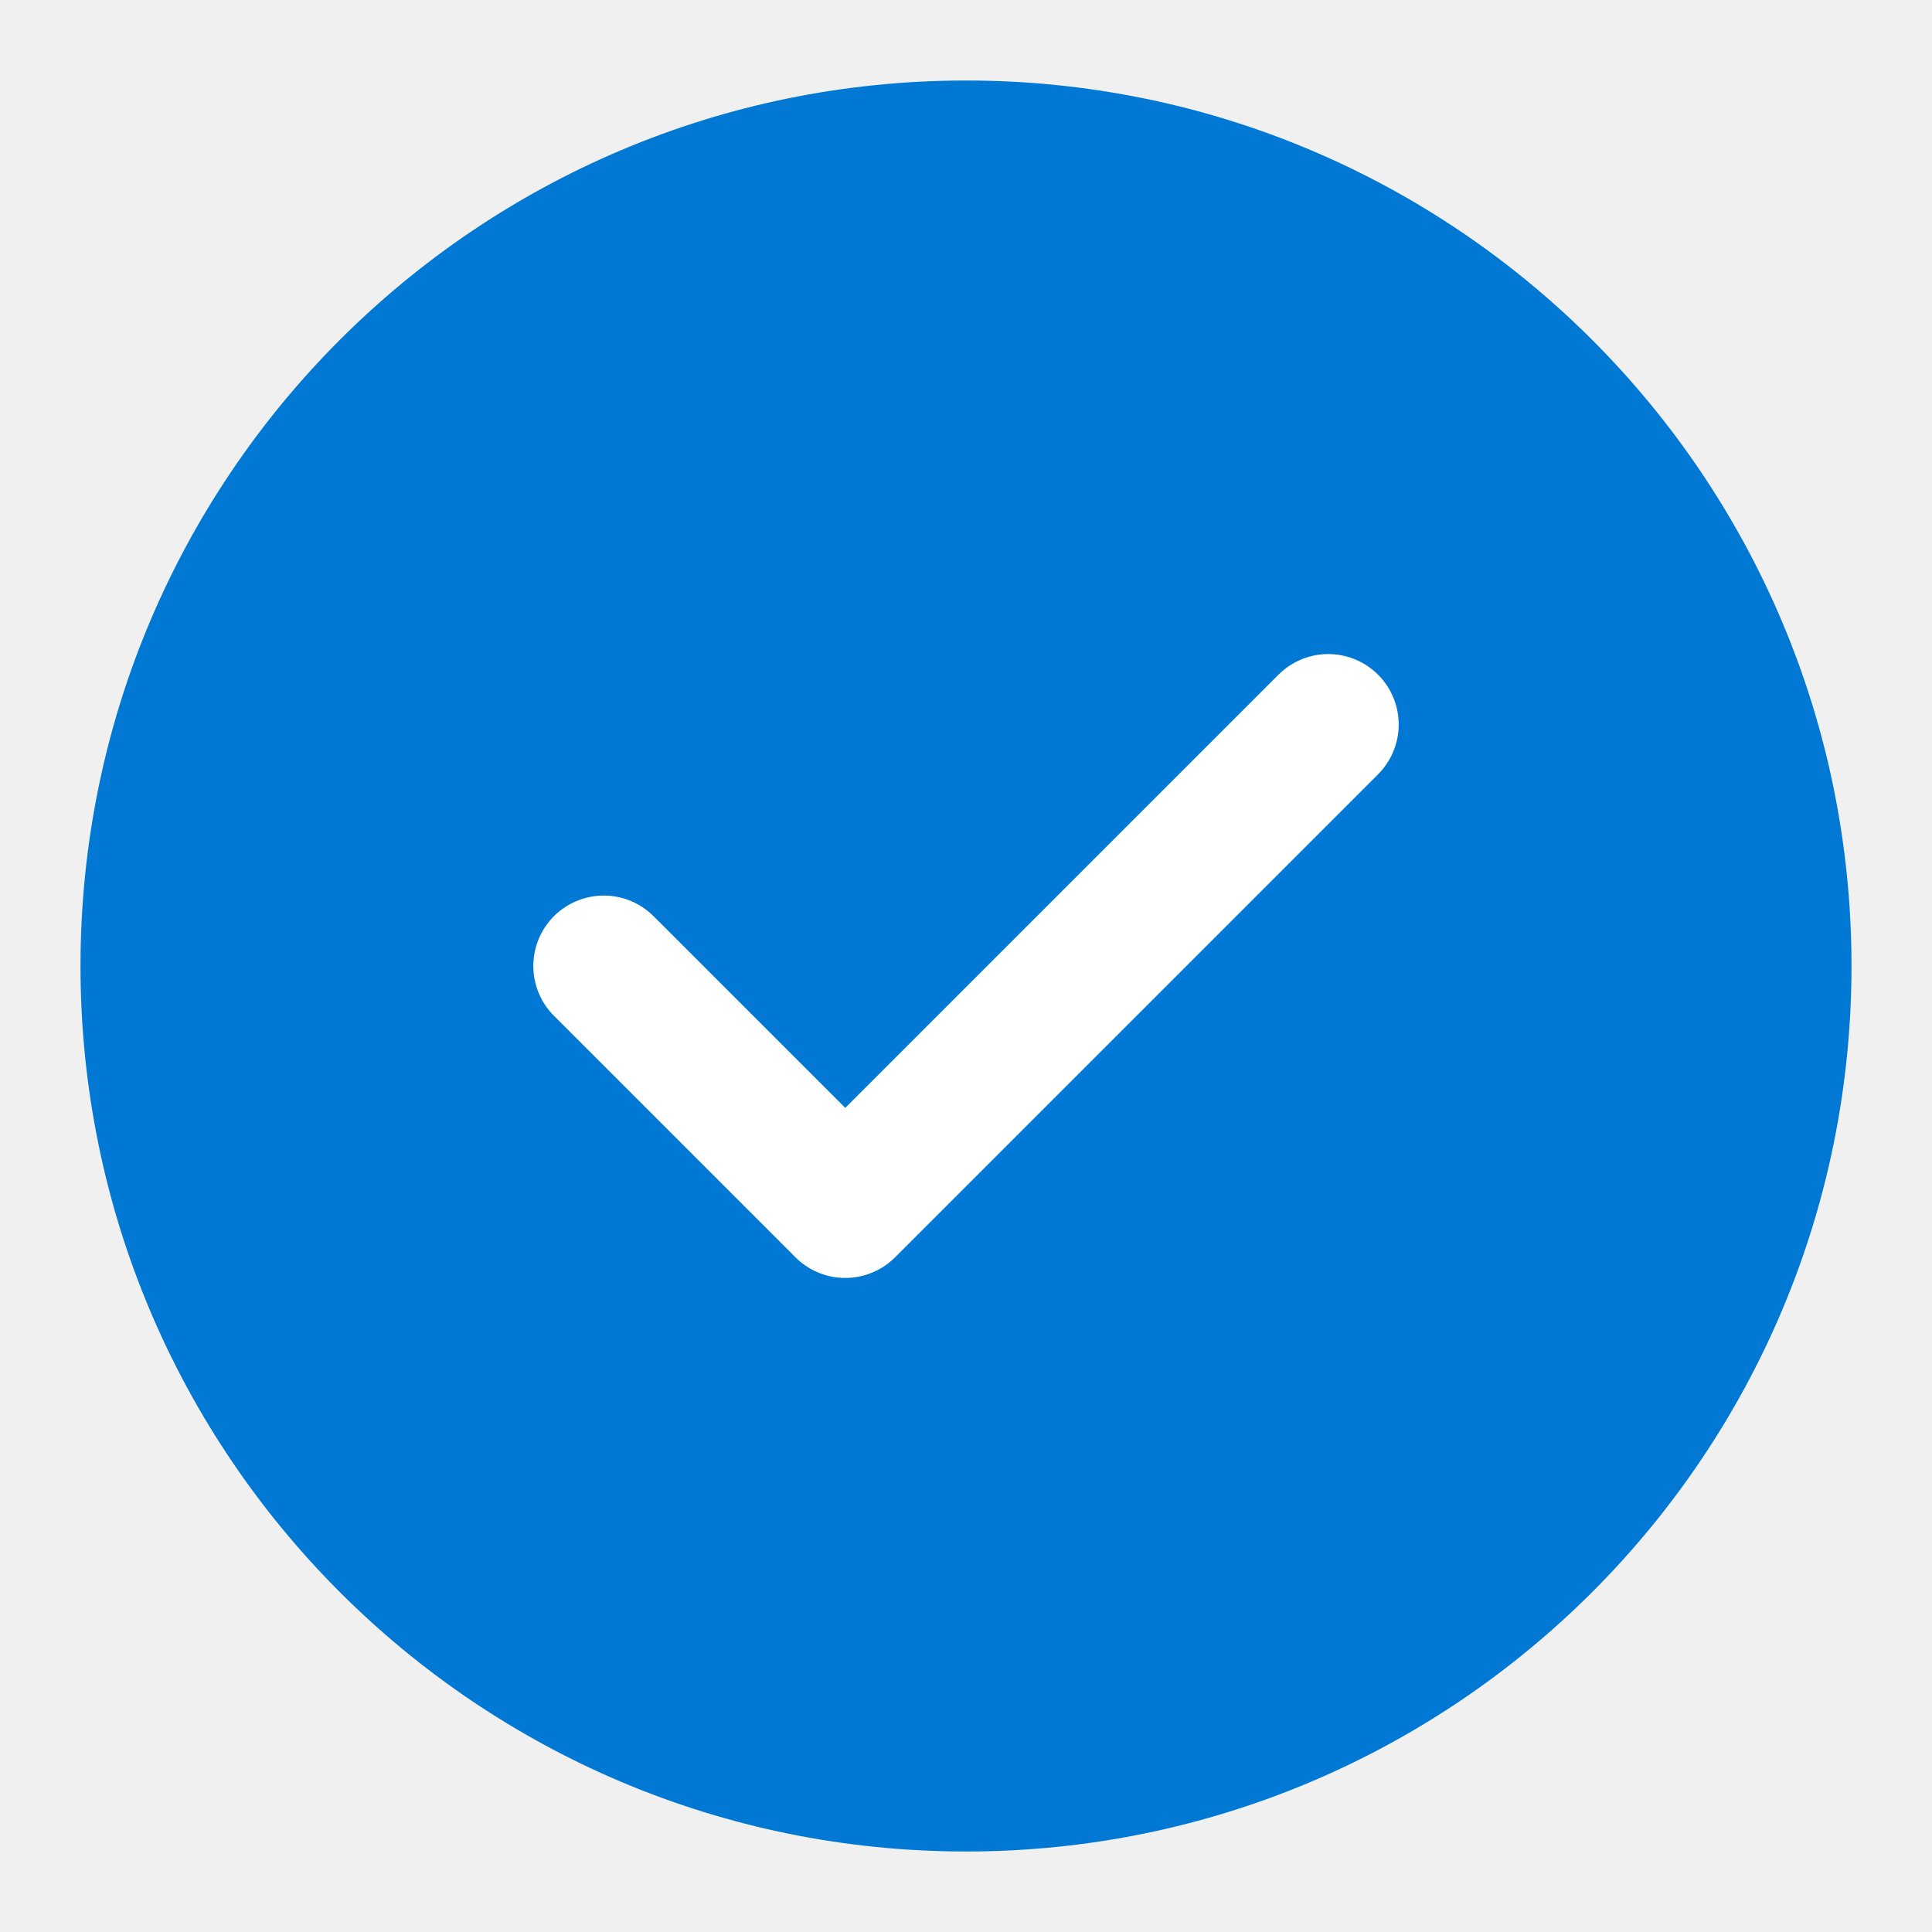
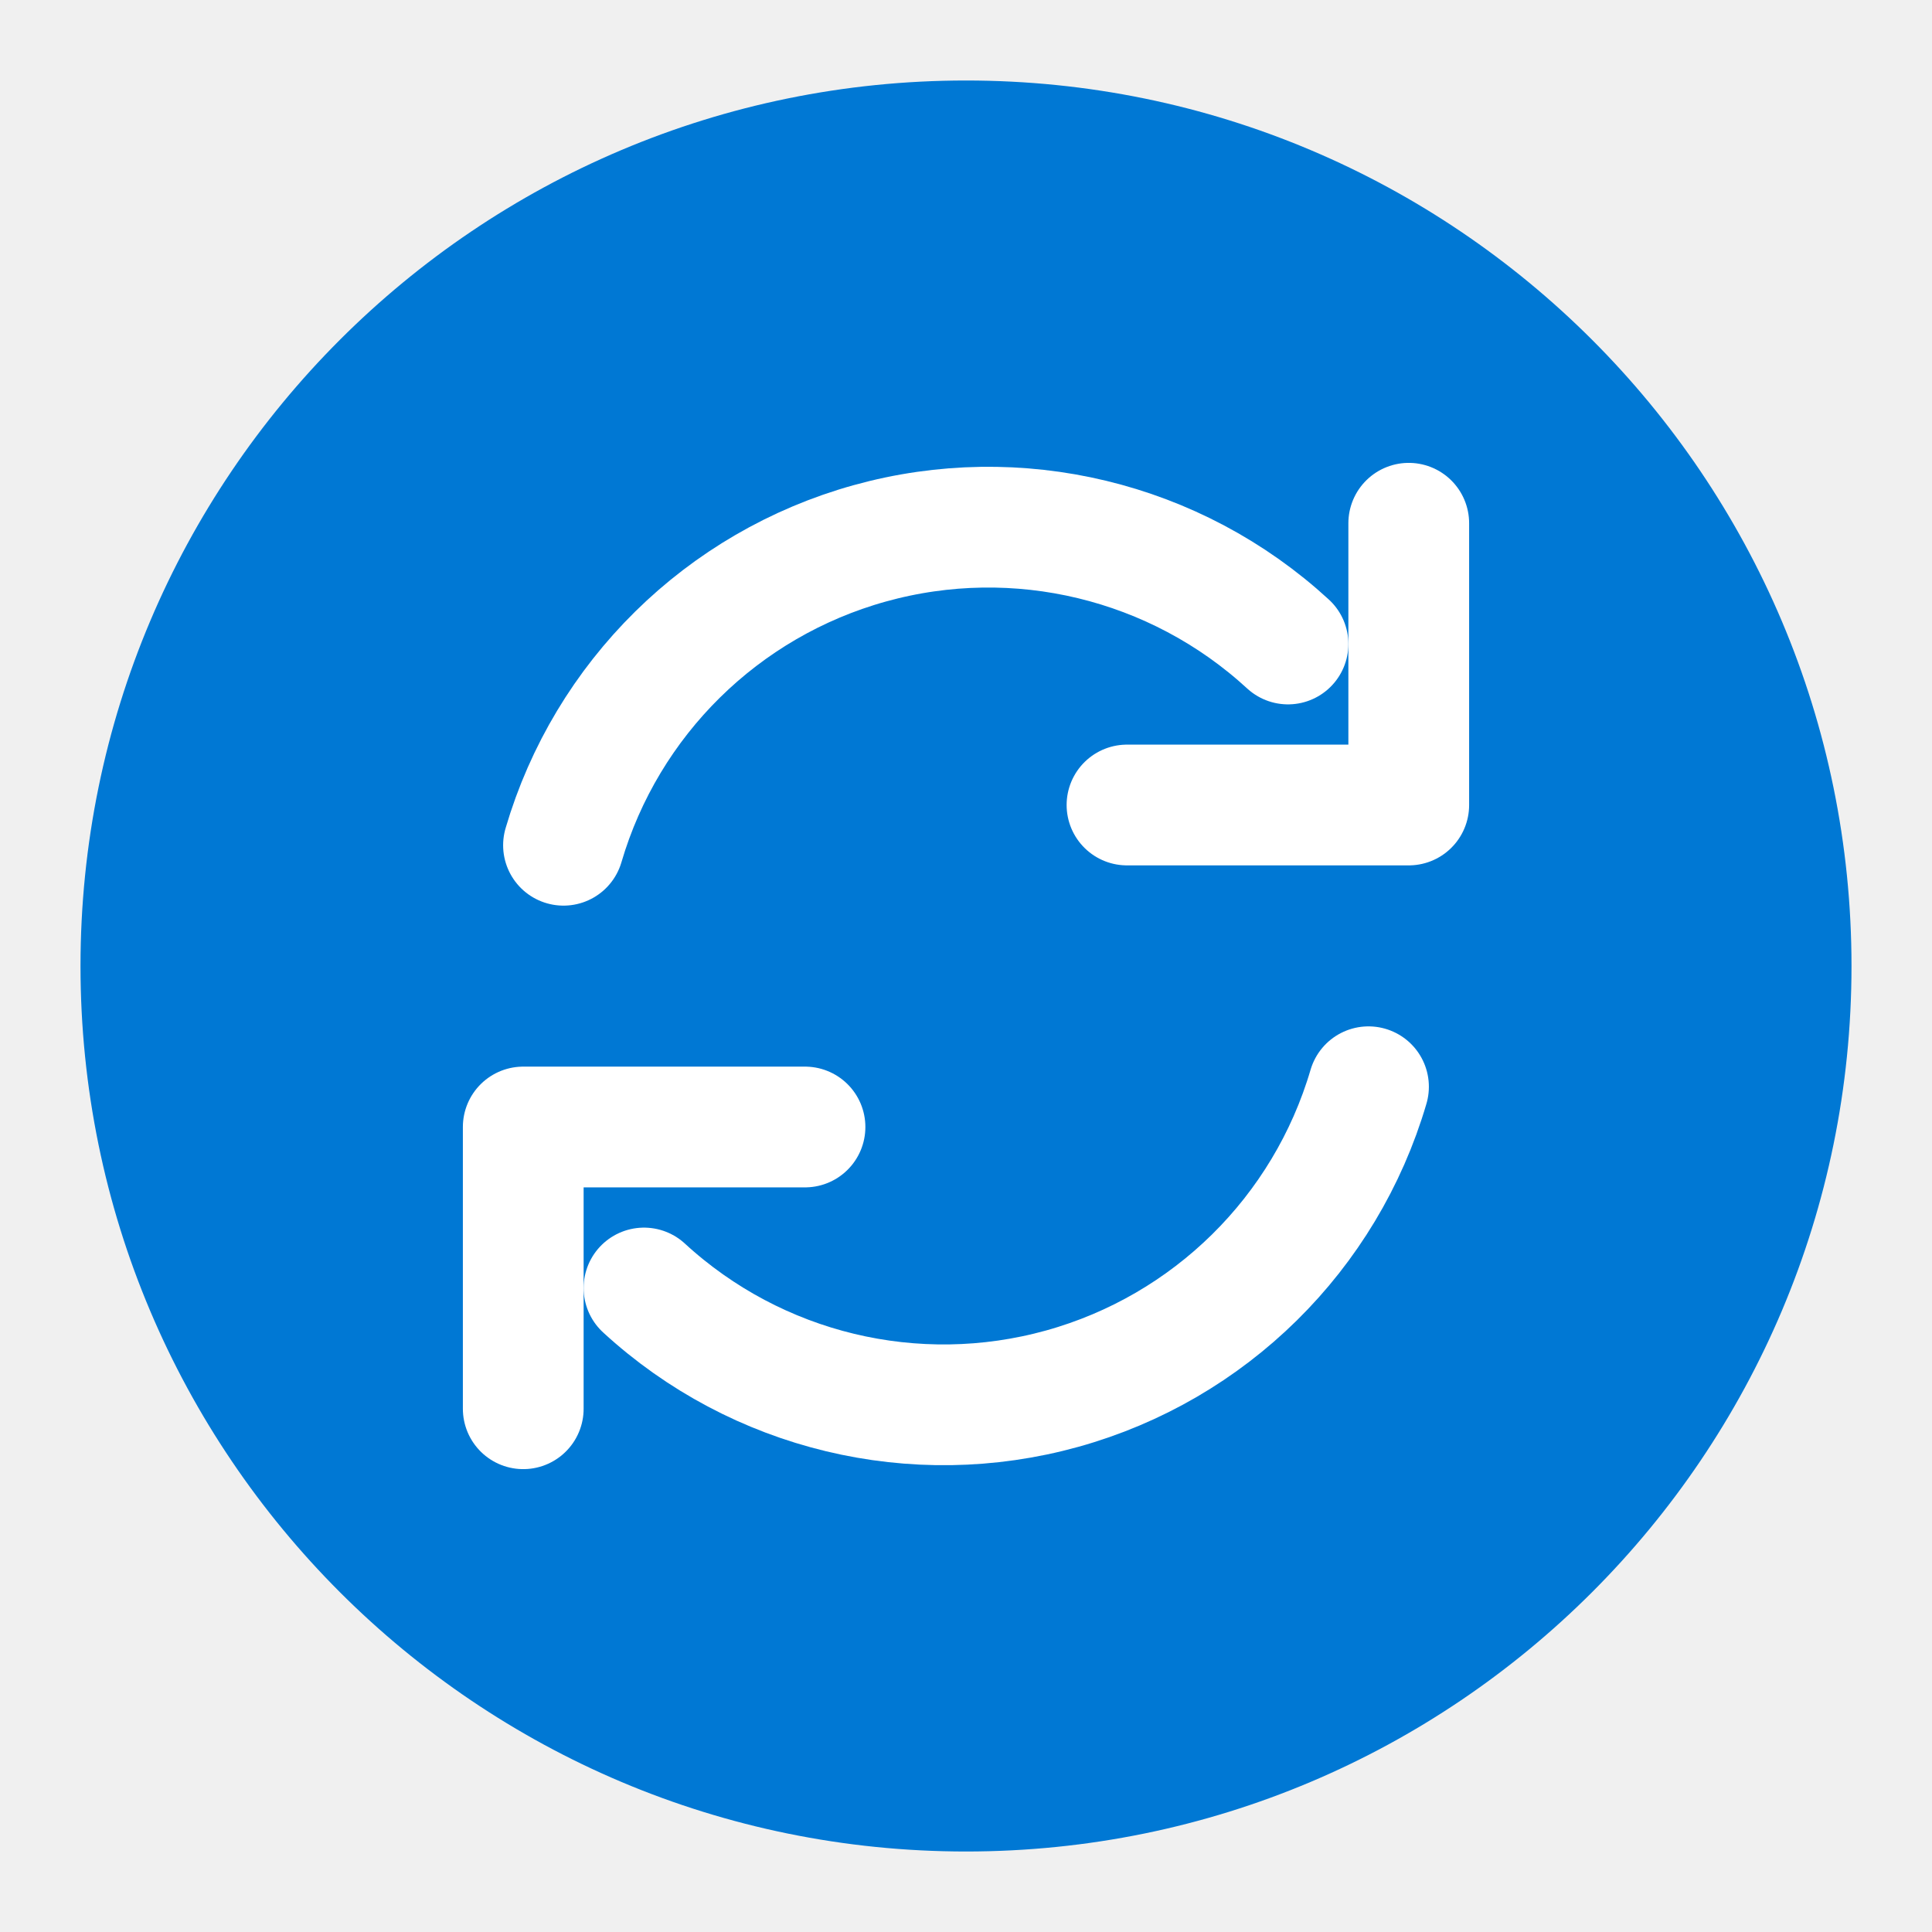
<svg xmlns="http://www.w3.org/2000/svg" width="48" height="48" viewBox="0 0 48 48" fill="none">
  <circle cx="24" cy="24" r="22" fill="#0078D4" />
-   <path d="M15 24L21 30L33 18" stroke="white" stroke-width="3.5" stroke-linecap="round" stroke-linejoin="round" />
+   <path d="M35 13V20H28" stroke="white" stroke-width="3" stroke-linecap="round" stroke-linejoin="round" />
+   <path d="M13 35V28H20" stroke="white" stroke-width="3" stroke-linecap="round" stroke-linejoin="round" />
+   <path d="M32 16A11 11 0 0 0 14 21" stroke="white" stroke-width="3" stroke-linecap="round" />
+   <path d="M16 32A11 11 0 0 0 34 27" stroke="white" stroke-width="3" stroke-linecap="round" />
</svg>
